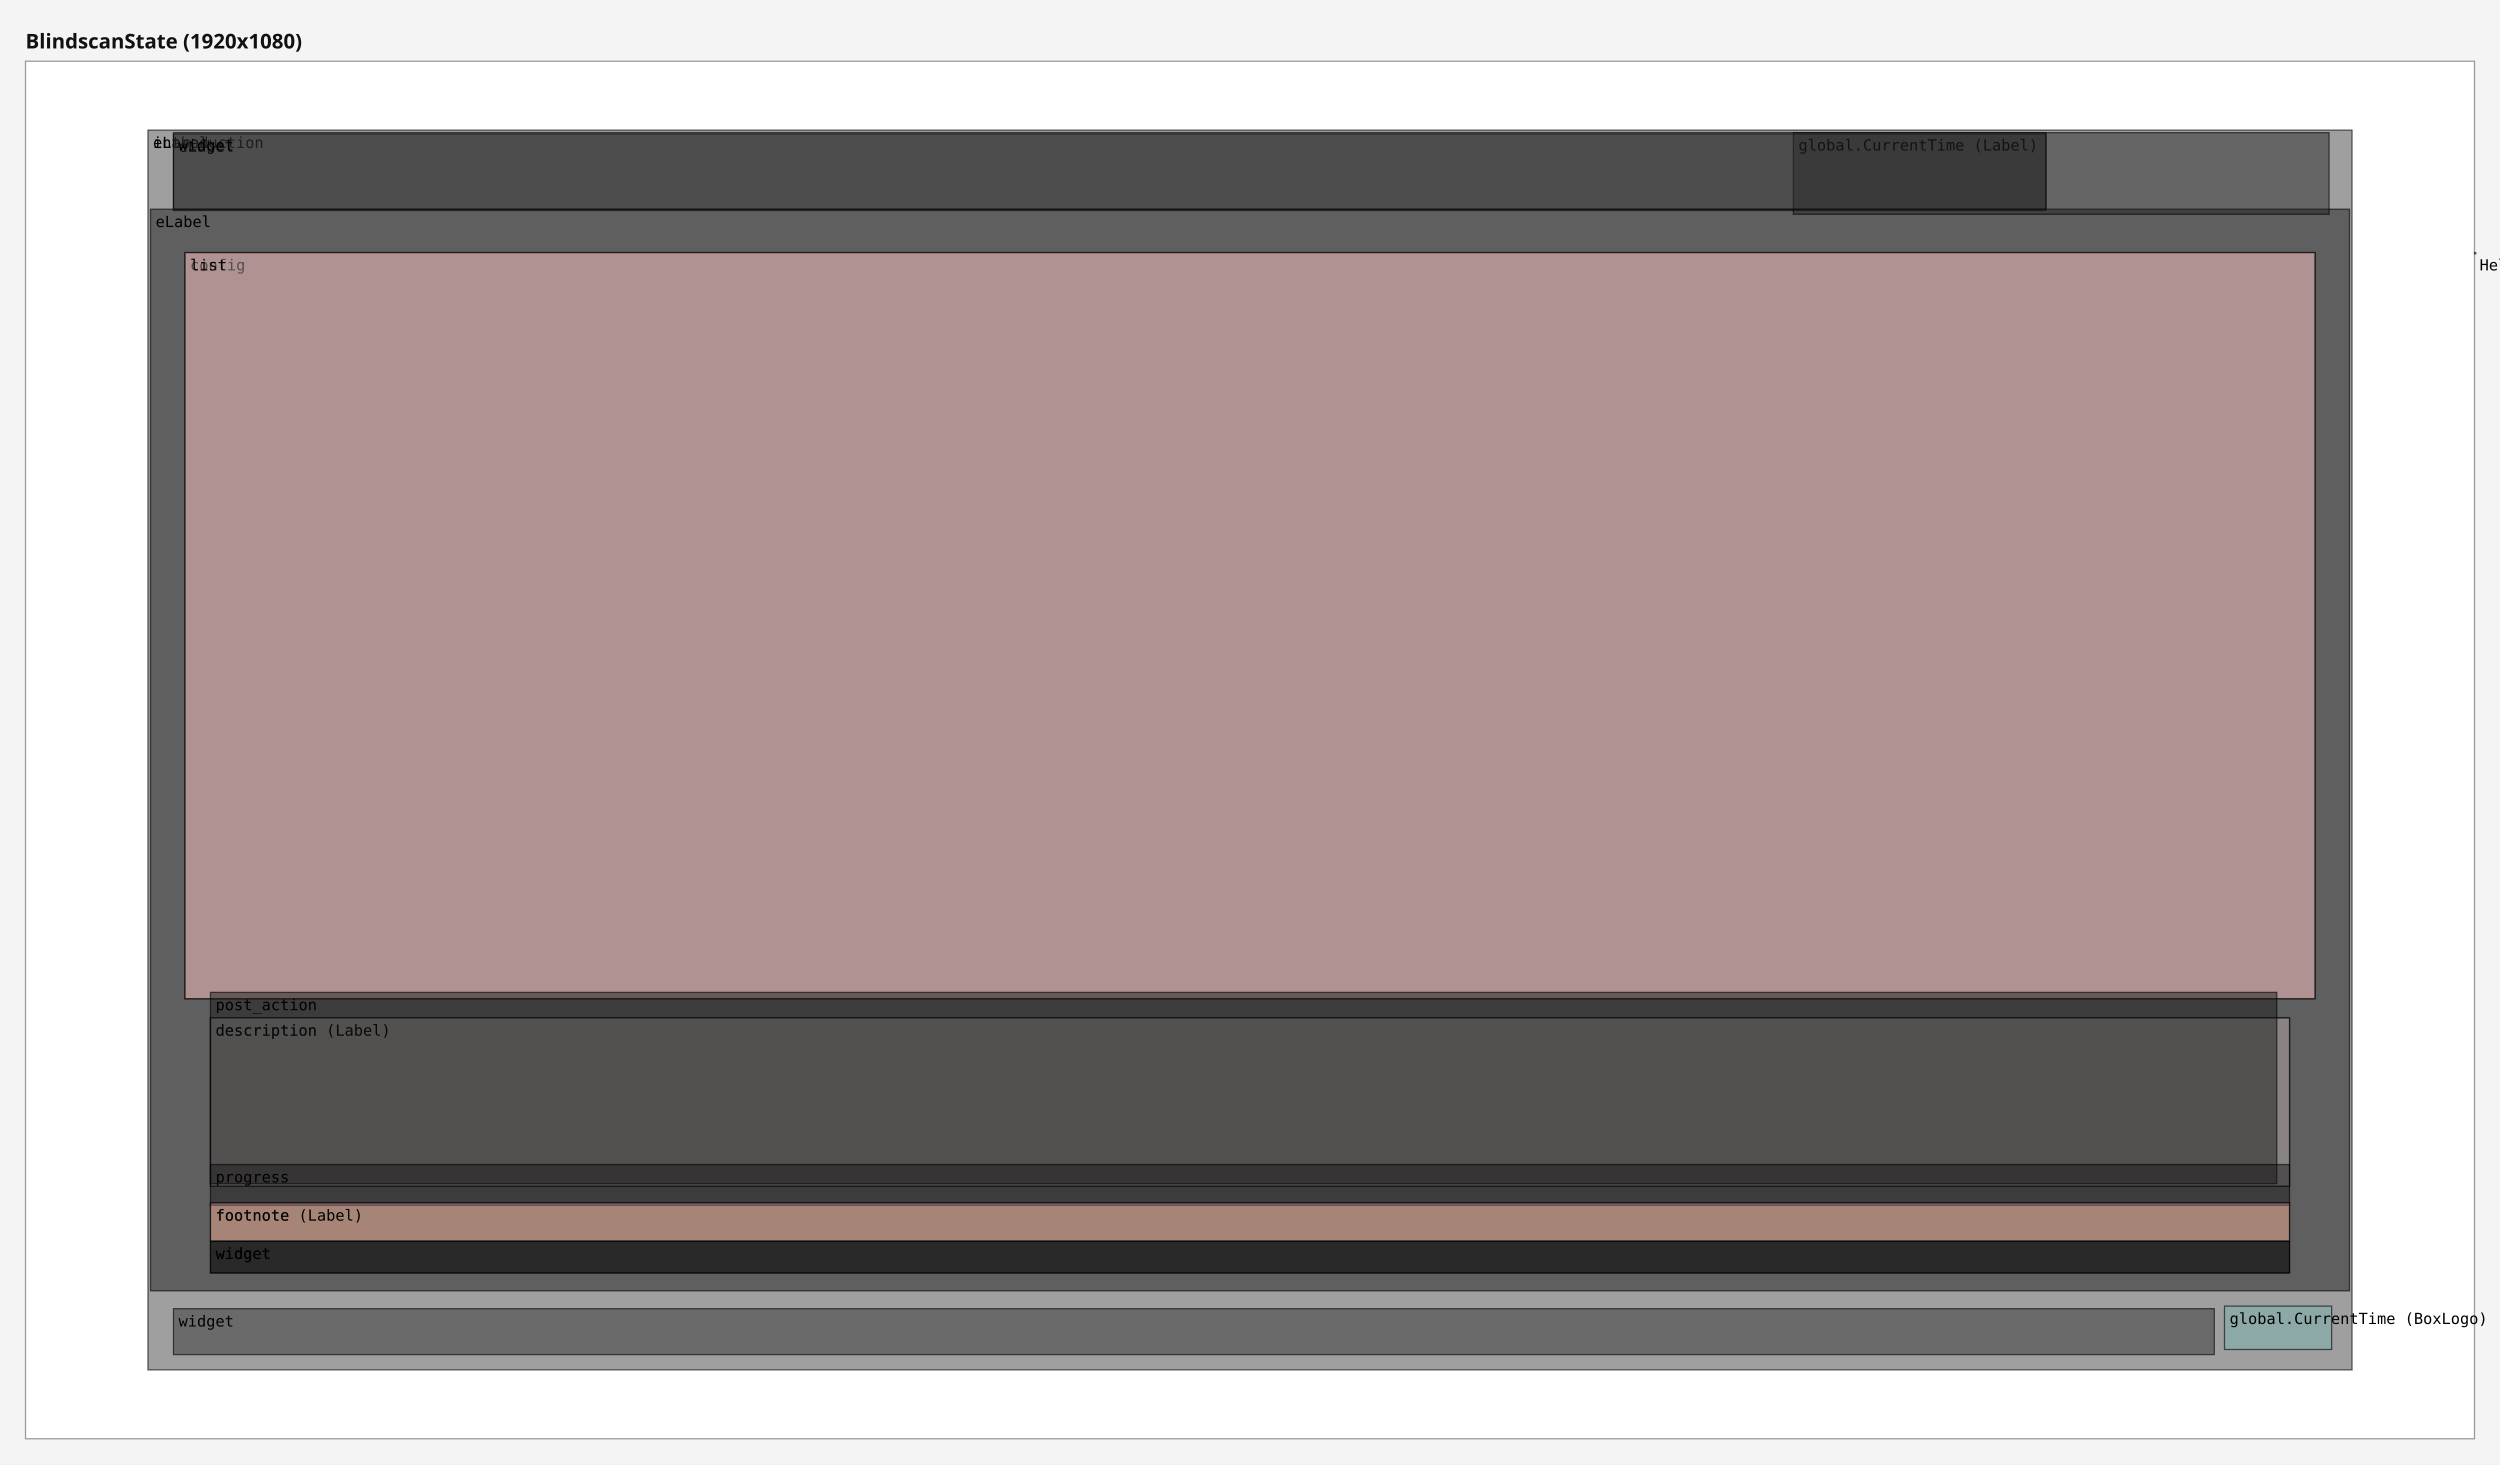
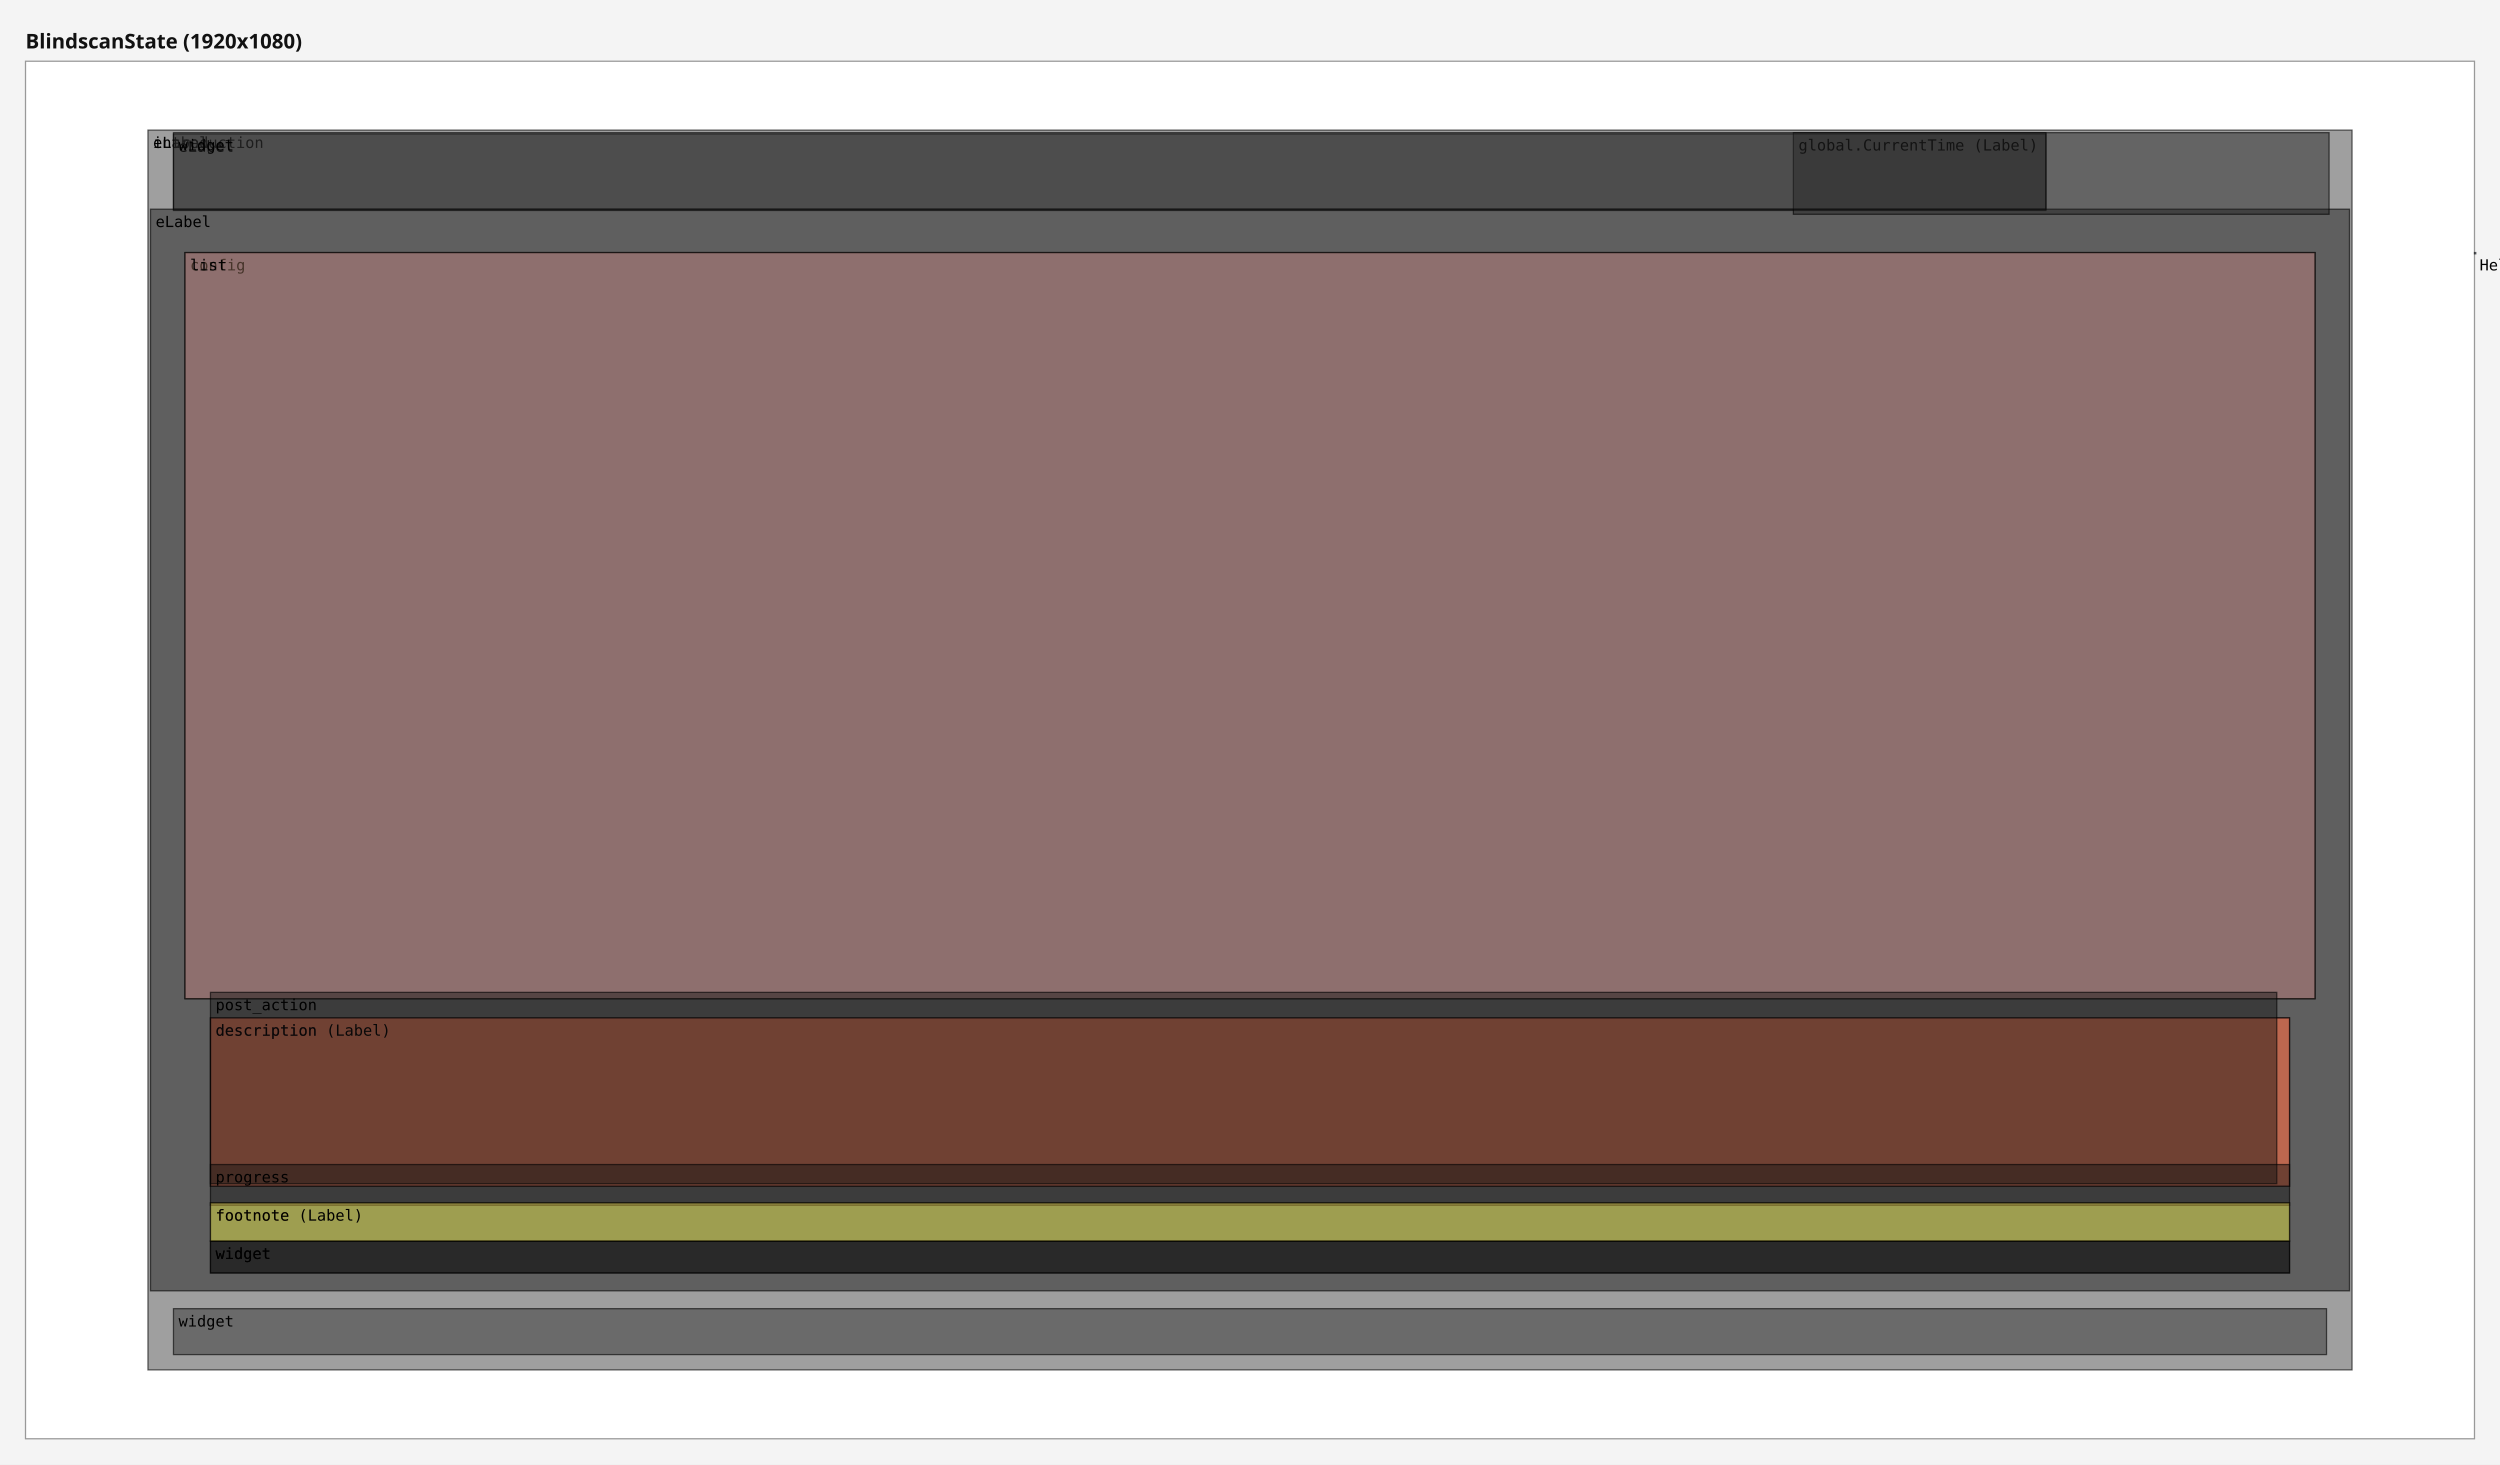
<svg xmlns="http://www.w3.org/2000/svg" width="1960" height="1148" viewBox="0 0 1960 1148">
  <rect x="0" y="0" width="1960" height="1148" fill="#f4f4f4" />
  <text x="20" y="38" font-family="sans-serif" font-size="16" font-weight="bold" fill="#111111">BlindscanState (1920x1080)</text>
  <g data-screen="0" transform="translate(20,48)">
    <rect x="0" y="0" width="1920" height="1080" fill="#ffffff" stroke="#999999" stroke-width="1" />
    <g>
      <rect data-ref="0:0" x="96" y="54" width="1728" height="972" fill="#2c2c2c" fill-opacity="0.45" stroke="#000000" stroke-opacity="0.6" stroke-width="1" />
      <text x="100" y="68" font-family="monospace" font-size="12" fill="#000000">eLabel</text>
    </g>
    <g>
      <rect data-ref="0:1" x="98" y="116" width="1724" height="848" fill="#121212" fill-opacity="0.45" stroke="#000000" stroke-opacity="0.6" stroke-width="1" />
      <text x="102" y="130" font-family="monospace" font-size="12" fill="#000000">eLabel</text>
    </g>
    <g>
-       <rect data-ref="0:3" x="1724" y="976" width="84" height="34" fill="#76b7b2" fill-opacity="0.45" stroke="#000000" stroke-opacity="0.6" stroke-width="1" />
-       <text x="1728" y="990" font-family="monospace" font-size="12" fill="#000000">global.CurrentTime (BoxLogo)</text>
-     </g>
-     <g>
-       <rect data-ref="0:7" x="125" y="150" width="1670" height="585" fill="#ff9da7" fill-opacity="0.45" stroke="#000000" stroke-opacity="0.6" stroke-width="1" />
+       <rect data-ref="0:6" x="125" y="150" width="1670" height="585" fill="#b07aa1" fill-opacity="0.45" stroke="#000000" stroke-opacity="0.6" stroke-width="1" />
      <text x="129" y="164" font-family="monospace" font-size="12" fill="#000000">config</text>
    </g>
    <g>
-       <rect data-ref="0:8" x="145" y="925" width="1630" height="25" fill="#121212" fill-opacity="0.45" stroke="#000000" stroke-opacity="0.6" stroke-width="1" />
+       <rect data-ref="0:7" x="145" y="925" width="1630" height="25" fill="#121212" fill-opacity="0.45" stroke="#000000" stroke-opacity="0.6" stroke-width="1" />
      <text x="149" y="939" font-family="monospace" font-size="12" fill="#000000">widget</text>
    </g>
    <g>
-       <rect data-ref="0:9" x="125" y="150" width="1670" height="585" fill="#bab0ac" fill-opacity="0.45" stroke="#000000" stroke-opacity="0.6" stroke-width="1" />
+       <rect data-ref="0:8" x="125" y="150" width="1670" height="585" fill="#9c755f" fill-opacity="0.45" stroke="#000000" stroke-opacity="0.6" stroke-width="1" />
      <text x="129" y="164" font-family="monospace" font-size="12" fill="#000000">list</text>
    </g>
    <g>
-       <rect data-ref="0:10" x="145" y="925" width="1630" height="25" fill="#121212" fill-opacity="0.45" stroke="#000000" stroke-opacity="0.6" stroke-width="1" />
+       <rect data-ref="0:9" x="145" y="925" width="1630" height="25" fill="#121212" fill-opacity="0.45" stroke="#000000" stroke-opacity="0.6" stroke-width="1" />
      <text x="149" y="939" font-family="monospace" font-size="12" fill="#000000">widget</text>
    </g>
    <g>
-       <rect data-ref="0:12" x="145" y="750" width="1630" height="132" fill="#e15759" fill-opacity="0.45" stroke="#000000" stroke-opacity="0.6" stroke-width="1" />
+       <rect data-ref="0:11" x="145" y="750" width="1630" height="132" fill="#f28e2b" fill-opacity="0.45" stroke="#000000" stroke-opacity="0.6" stroke-width="1" />
      <text x="149" y="764" font-family="monospace" font-size="12" fill="#000000">description</text>
    </g>
    <g>
-       <rect data-ref="0:13" x="145" y="750" width="1630" height="132" fill="#76b7b2" fill-opacity="0.45" stroke="#000000" stroke-opacity="0.6" stroke-width="1" />
+       <rect data-ref="0:12" x="145" y="750" width="1630" height="132" fill="#e15759" fill-opacity="0.45" stroke="#000000" stroke-opacity="0.6" stroke-width="1" />
      <text x="149" y="764" font-family="monospace" font-size="12" fill="#000000">description (Label)</text>
    </g>
    <g>
-       <rect data-ref="0:14" x="96" y="54" width="0" height="0" fill="#59a14f" fill-opacity="0.45" stroke="#000000" stroke-opacity="0.6" stroke-width="1" />
+       <rect data-ref="0:13" x="96" y="54" width="0" height="0" fill="#76b7b2" fill-opacity="0.45" stroke="#000000" stroke-opacity="0.6" stroke-width="1" />
      <text x="100" y="68" font-family="monospace" font-size="12" fill="#000000">introduction</text>
    </g>
    <g>
-       <rect data-ref="0:18" x="145" y="730" width="1620" height="150" fill="#121212" fill-opacity="0.45" stroke="#000000" stroke-opacity="0.6" stroke-width="1" />
+       <rect data-ref="0:17" x="145" y="730" width="1620" height="150" fill="#121212" fill-opacity="0.45" stroke="#000000" stroke-opacity="0.6" stroke-width="1" />
      <text x="149" y="744" font-family="monospace" font-size="12" fill="#000000">post_action</text>
    </g>
    <g>
-       <rect data-ref="0:11" x="1920" y="150" width="1" height="1" fill="#f28e2b" fill-opacity="0.45" stroke="#000000" stroke-opacity="0.6" stroke-width="1" />
+       <rect data-ref="0:10" x="1920" y="150" width="1" height="1" fill="#4e79a7" fill-opacity="0.45" stroke="#000000" stroke-opacity="0.6" stroke-width="1" />
      <text x="1924" y="164" font-family="monospace" font-size="12" fill="#000000">HelpWindow</text>
    </g>
    <g>
-       <rect data-ref="0:15" x="145" y="895" width="1630" height="30" fill="#edc948" fill-opacity="0.45" stroke="#000000" stroke-opacity="0.6" stroke-width="1" />
+       <rect data-ref="0:14" x="145" y="895" width="1630" height="30" fill="#59a14f" fill-opacity="0.45" stroke="#000000" stroke-opacity="0.6" stroke-width="1" />
      <text x="149" y="909" font-family="monospace" font-size="12" fill="#000000">footnote</text>
    </g>
    <g>
-       <rect data-ref="0:17" x="145" y="865" width="1630" height="32" fill="#121212" fill-opacity="0.45" stroke="#000000" stroke-opacity="0.6" stroke-width="1" />
+       <rect data-ref="0:16" x="145" y="865" width="1630" height="32" fill="#121212" fill-opacity="0.45" stroke="#000000" stroke-opacity="0.6" stroke-width="1" />
      <text x="149" y="879" font-family="monospace" font-size="12" fill="#000000">progress</text>
    </g>
    <g>
-       <rect data-ref="0:2" x="116" y="978" width="1600" height="36" fill="#2c2c2c" fill-opacity="0.45" stroke="#000000" stroke-opacity="0.6" stroke-width="1" />
+       <rect data-ref="0:2" x="116" y="978" width="1688" height="36" fill="#2c2c2c" fill-opacity="0.45" stroke="#000000" stroke-opacity="0.6" stroke-width="1" />
      <text x="120" y="992" font-family="monospace" font-size="12" fill="#000000">widget</text>
    </g>
    <g>
-       <rect data-ref="0:5" x="116" y="57" width="1468" height="60" fill="#2c2c2c" fill-opacity="0.45" stroke="#000000" stroke-opacity="0.6" stroke-width="1" />
+       <rect data-ref="0:4" x="116" y="57" width="1468" height="60" fill="#2c2c2c" fill-opacity="0.45" stroke="#000000" stroke-opacity="0.6" stroke-width="1" />
      <text x="120" y="71" font-family="monospace" font-size="12" fill="#000000">eLabel</text>
    </g>
    <g>
-       <rect data-ref="0:4" x="1386" y="56" width="420" height="64" fill="#1d1d1d" fill-opacity="0.45" stroke="#000000" stroke-opacity="0.6" stroke-width="1" />
+       <rect data-ref="0:3" x="1386" y="56" width="420" height="64" fill="#1d1d1d" fill-opacity="0.45" stroke="#000000" stroke-opacity="0.6" stroke-width="1" />
      <text x="1390" y="70" font-family="monospace" font-size="12" fill="#000000">global.CurrentTime (Label)</text>
    </g>
    <g>
-       <rect data-ref="0:6" x="116" y="56" width="1468" height="60" fill="#2c2c2c" fill-opacity="0.45" stroke="#000000" stroke-opacity="0.6" stroke-width="1" />
+       <rect data-ref="0:5" x="116" y="56" width="1468" height="60" fill="#2c2c2c" fill-opacity="0.45" stroke="#000000" stroke-opacity="0.6" stroke-width="1" />
      <text x="120" y="70" font-family="monospace" font-size="12" fill="#000000">widget</text>
    </g>
    <g>
-       <rect data-ref="0:16" x="145" y="895" width="1630" height="30" fill="#b07aa1" fill-opacity="0.45" stroke="#000000" stroke-opacity="0.6" stroke-width="1" />
+       <rect data-ref="0:15" x="145" y="895" width="1630" height="30" fill="#edc948" fill-opacity="0.45" stroke="#000000" stroke-opacity="0.6" stroke-width="1" />
      <text x="149" y="909" font-family="monospace" font-size="12" fill="#000000">footnote (Label)</text>
    </g>
  </g>
</svg>
